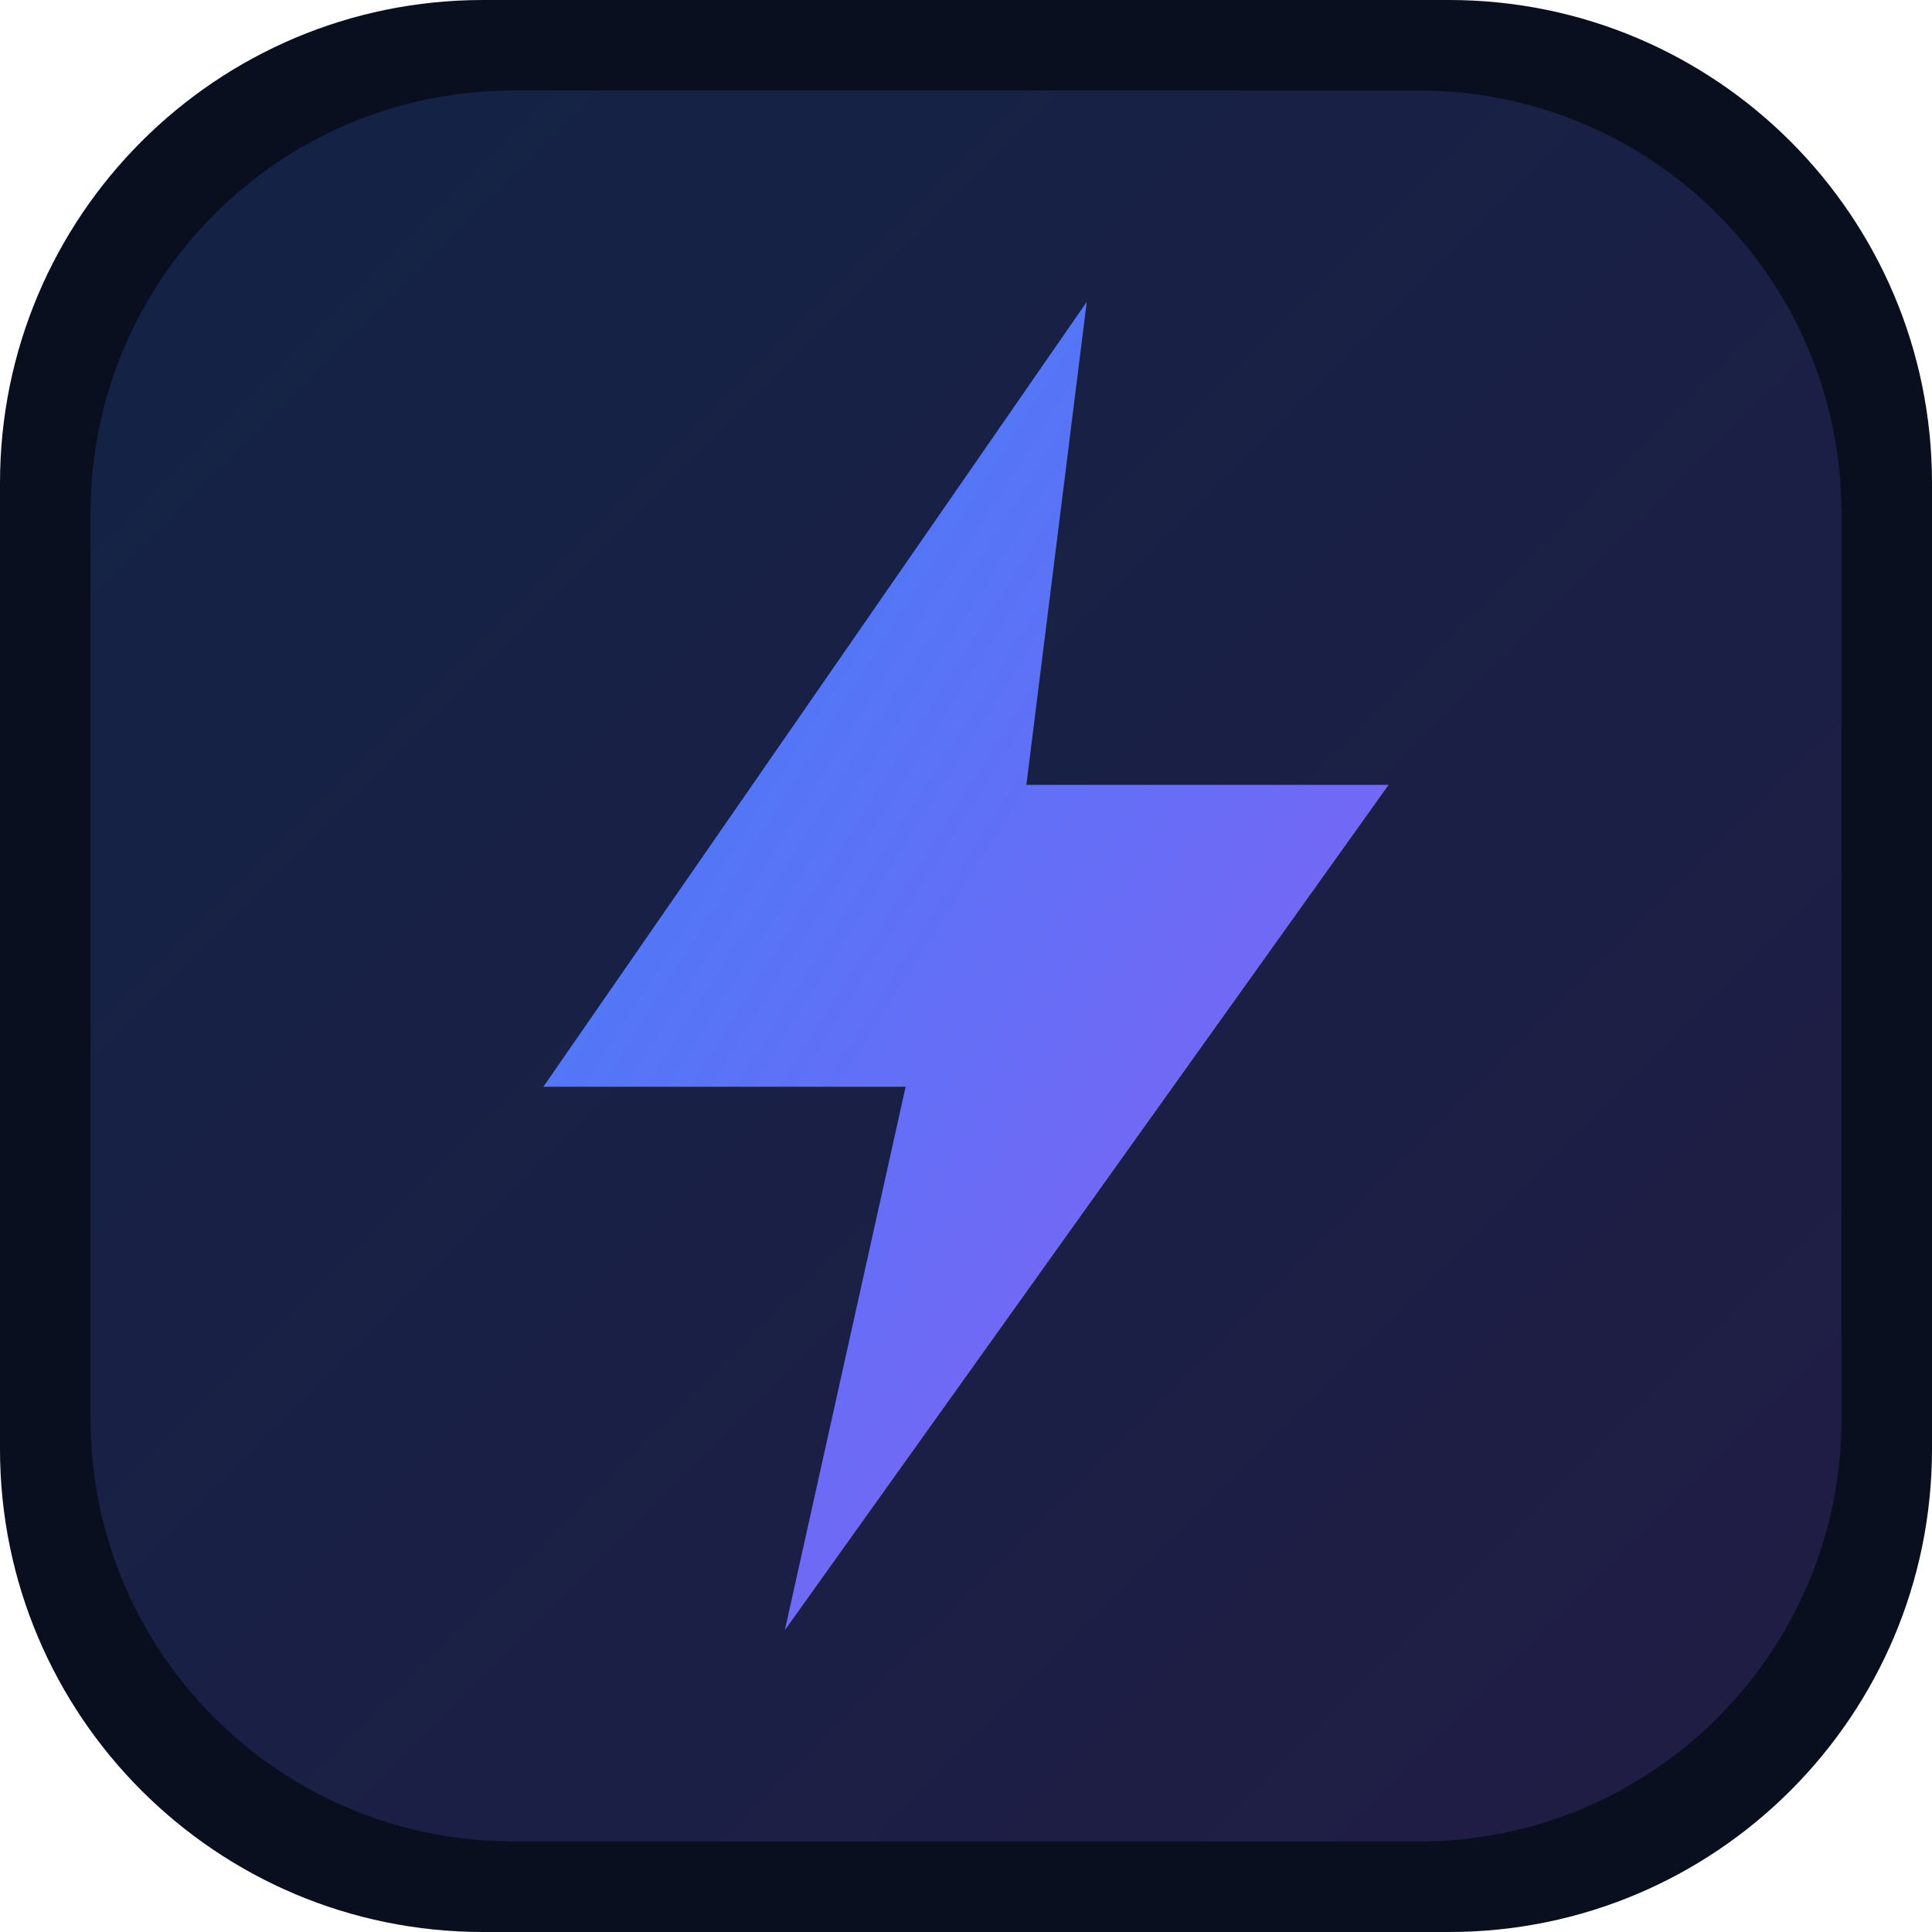
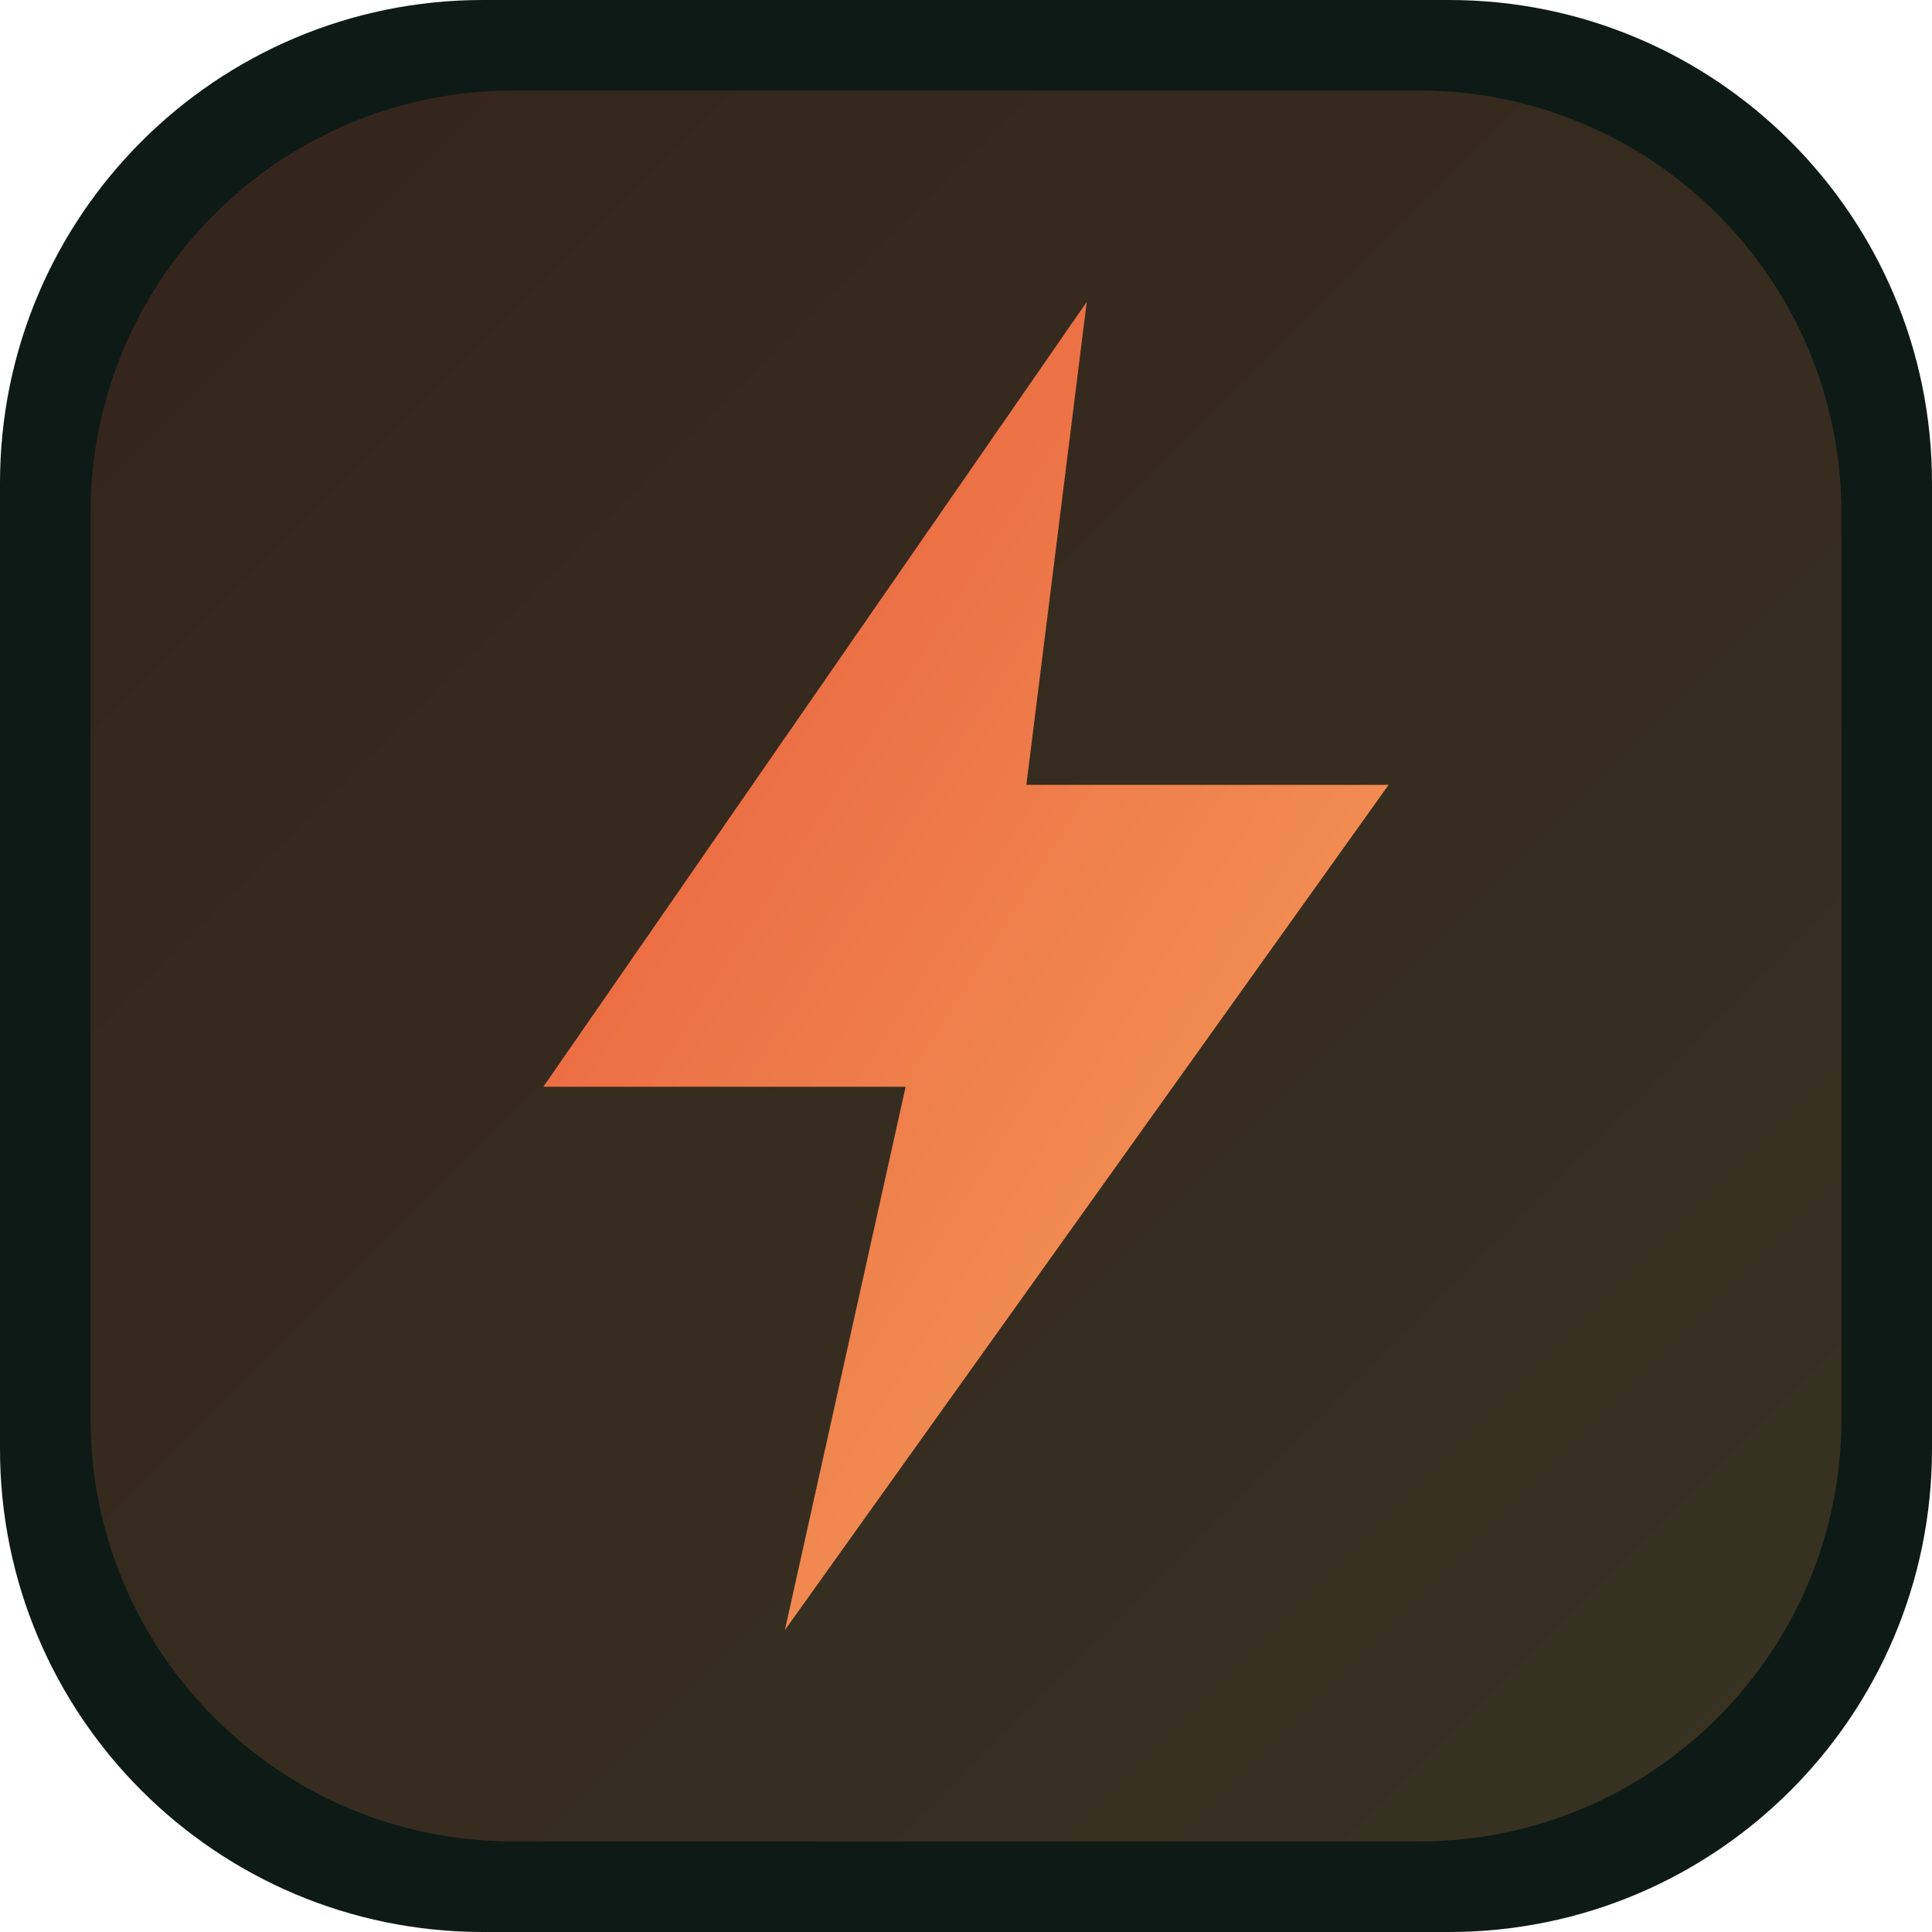
<svg xmlns="http://www.w3.org/2000/svg" viewBox="0 0 64 64">
  <defs>
    <linearGradient id="g" x1="0" y1="0" x2="1" y2="1">
-       <stop offset="0" stop-color="#3b82f6" />
-       <stop offset="1" stop-color="#8b5cf6" />
+       <stop offset="0" stop-color="#e8593a" />
+       <stop offset="1" stop-color="#f5a35c" />
    </linearGradient>
  </defs>
-   <rect width="64" height="64" rx="16" fill="#0a0f1f" />
+   <rect width="64" height="64" rx="16" fill="#0e1a16" />
  <rect x="3" y="3" width="58" height="58" rx="14" fill="url(#g)" opacity=".18" />
  <path d="M36 10 18 36h12l-4 18 20-28H34z" fill="url(#g)" />
</svg>
